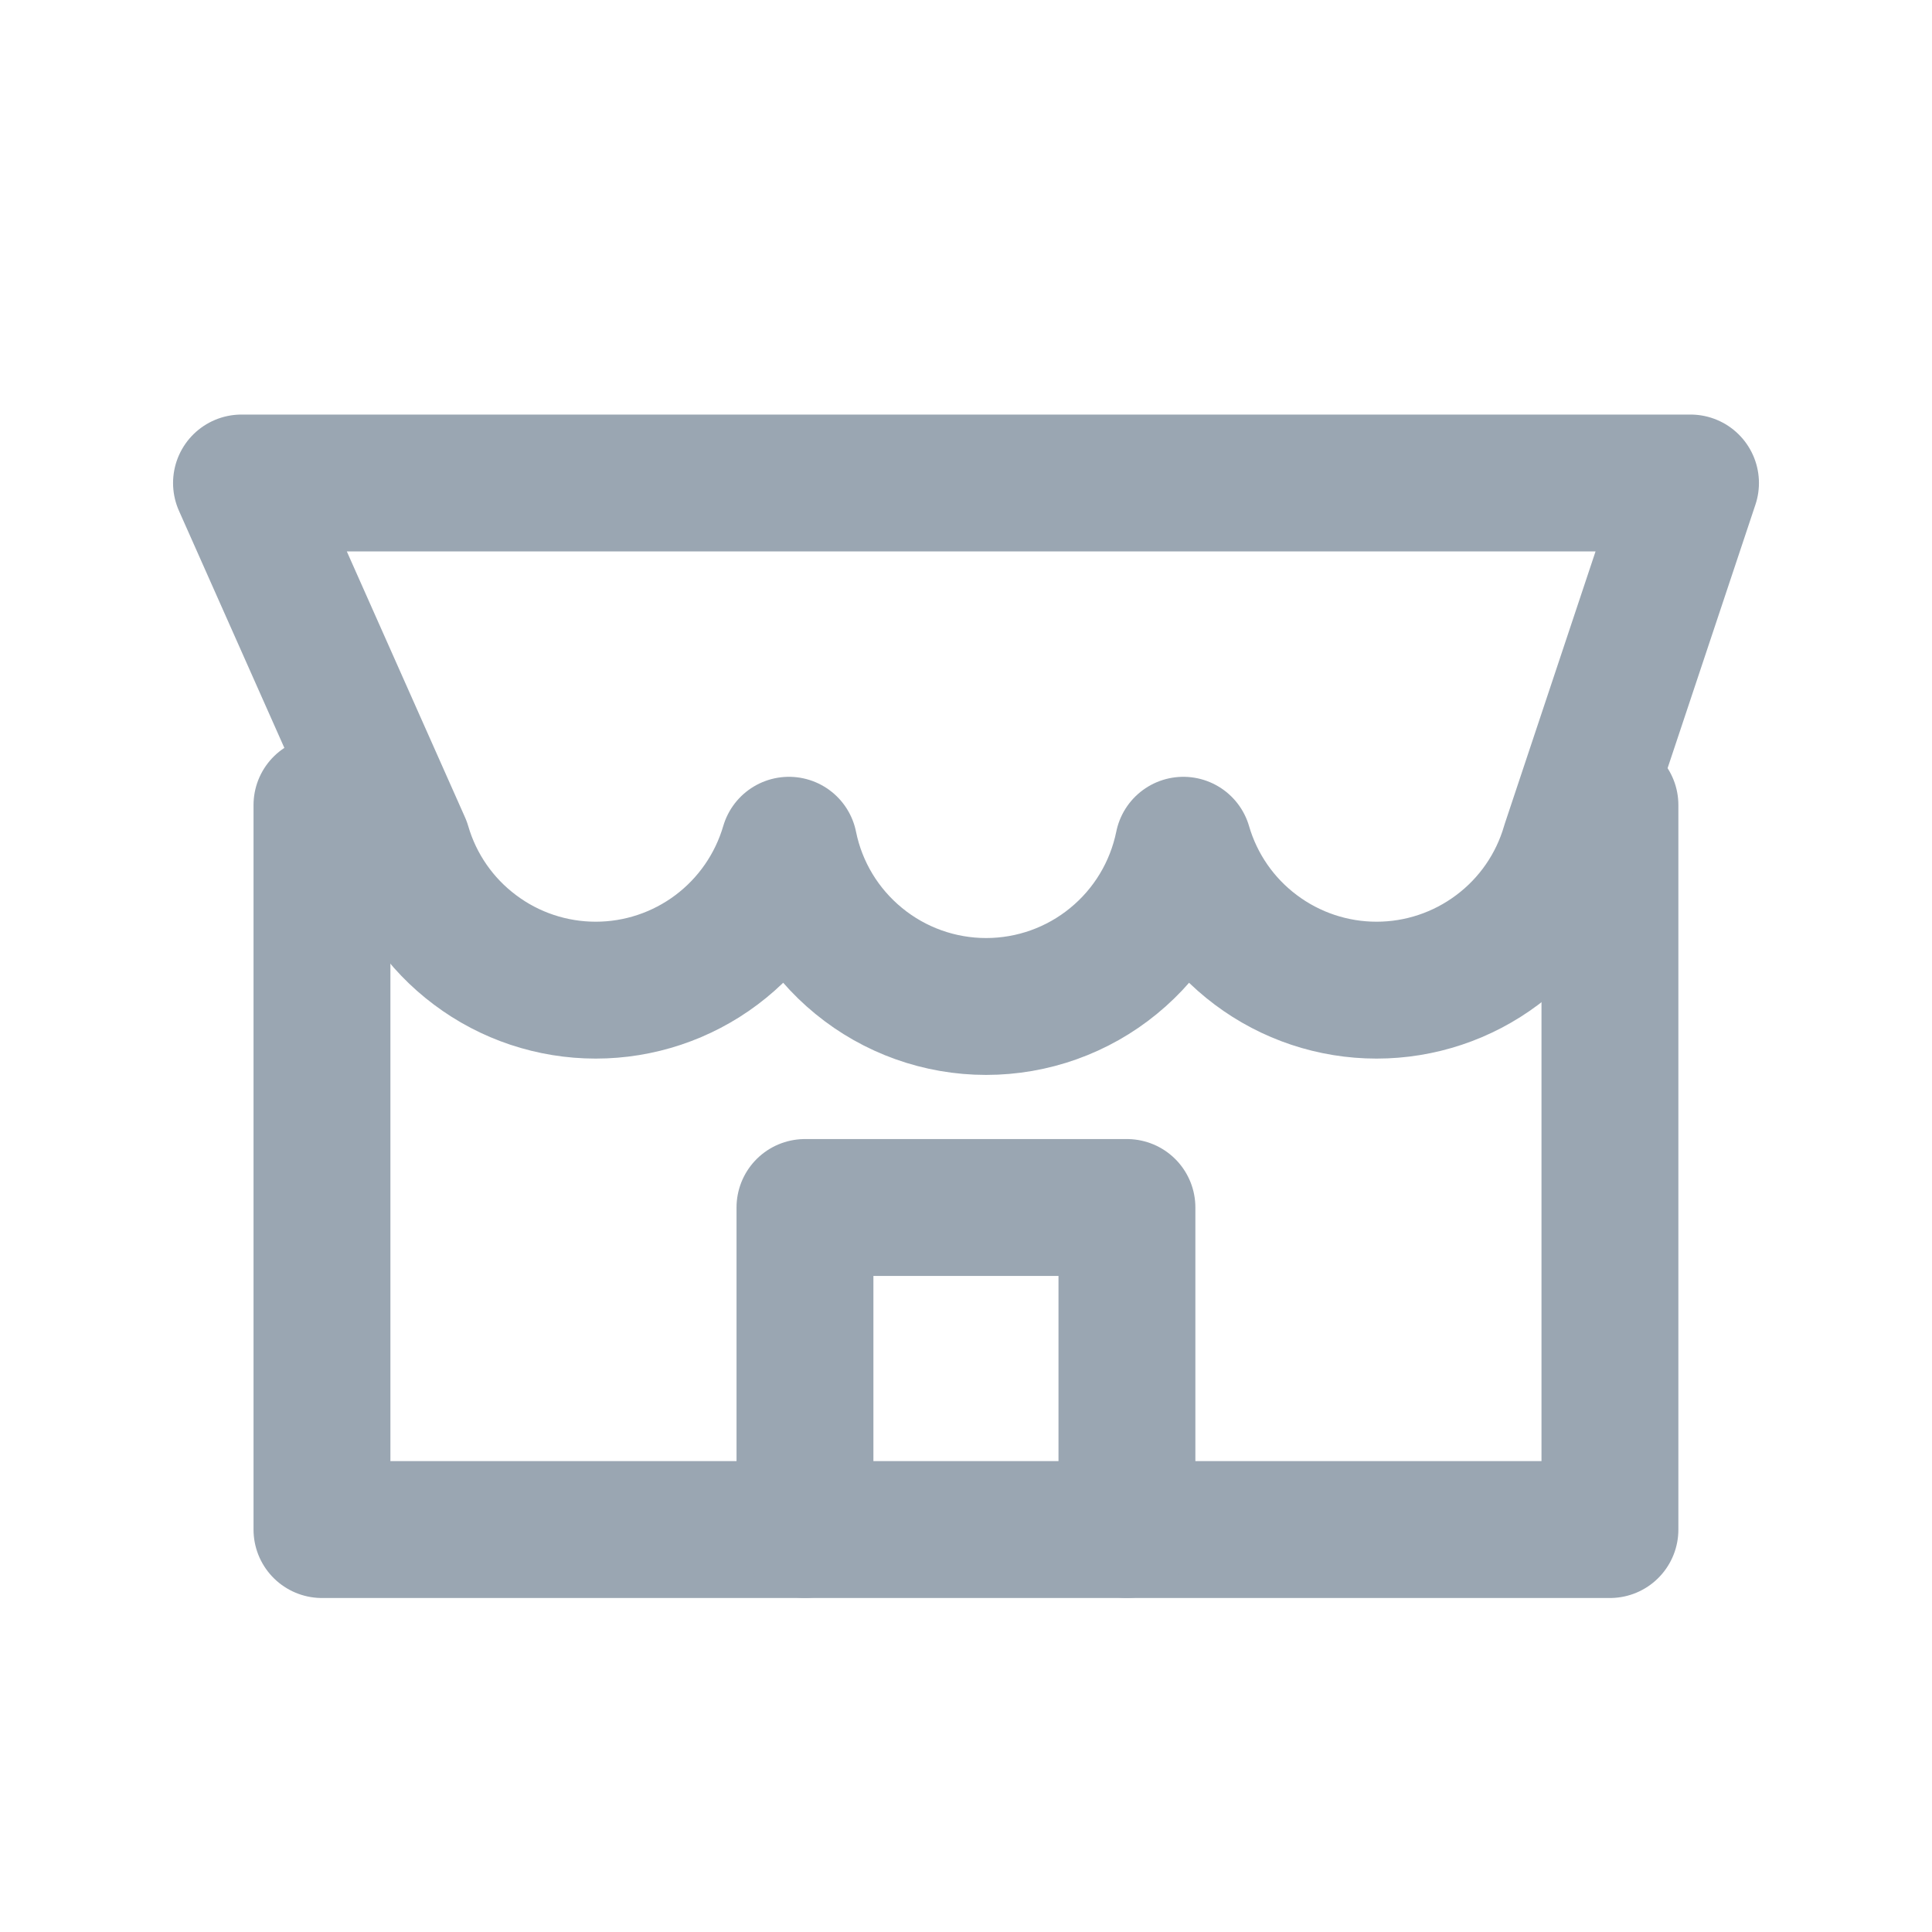
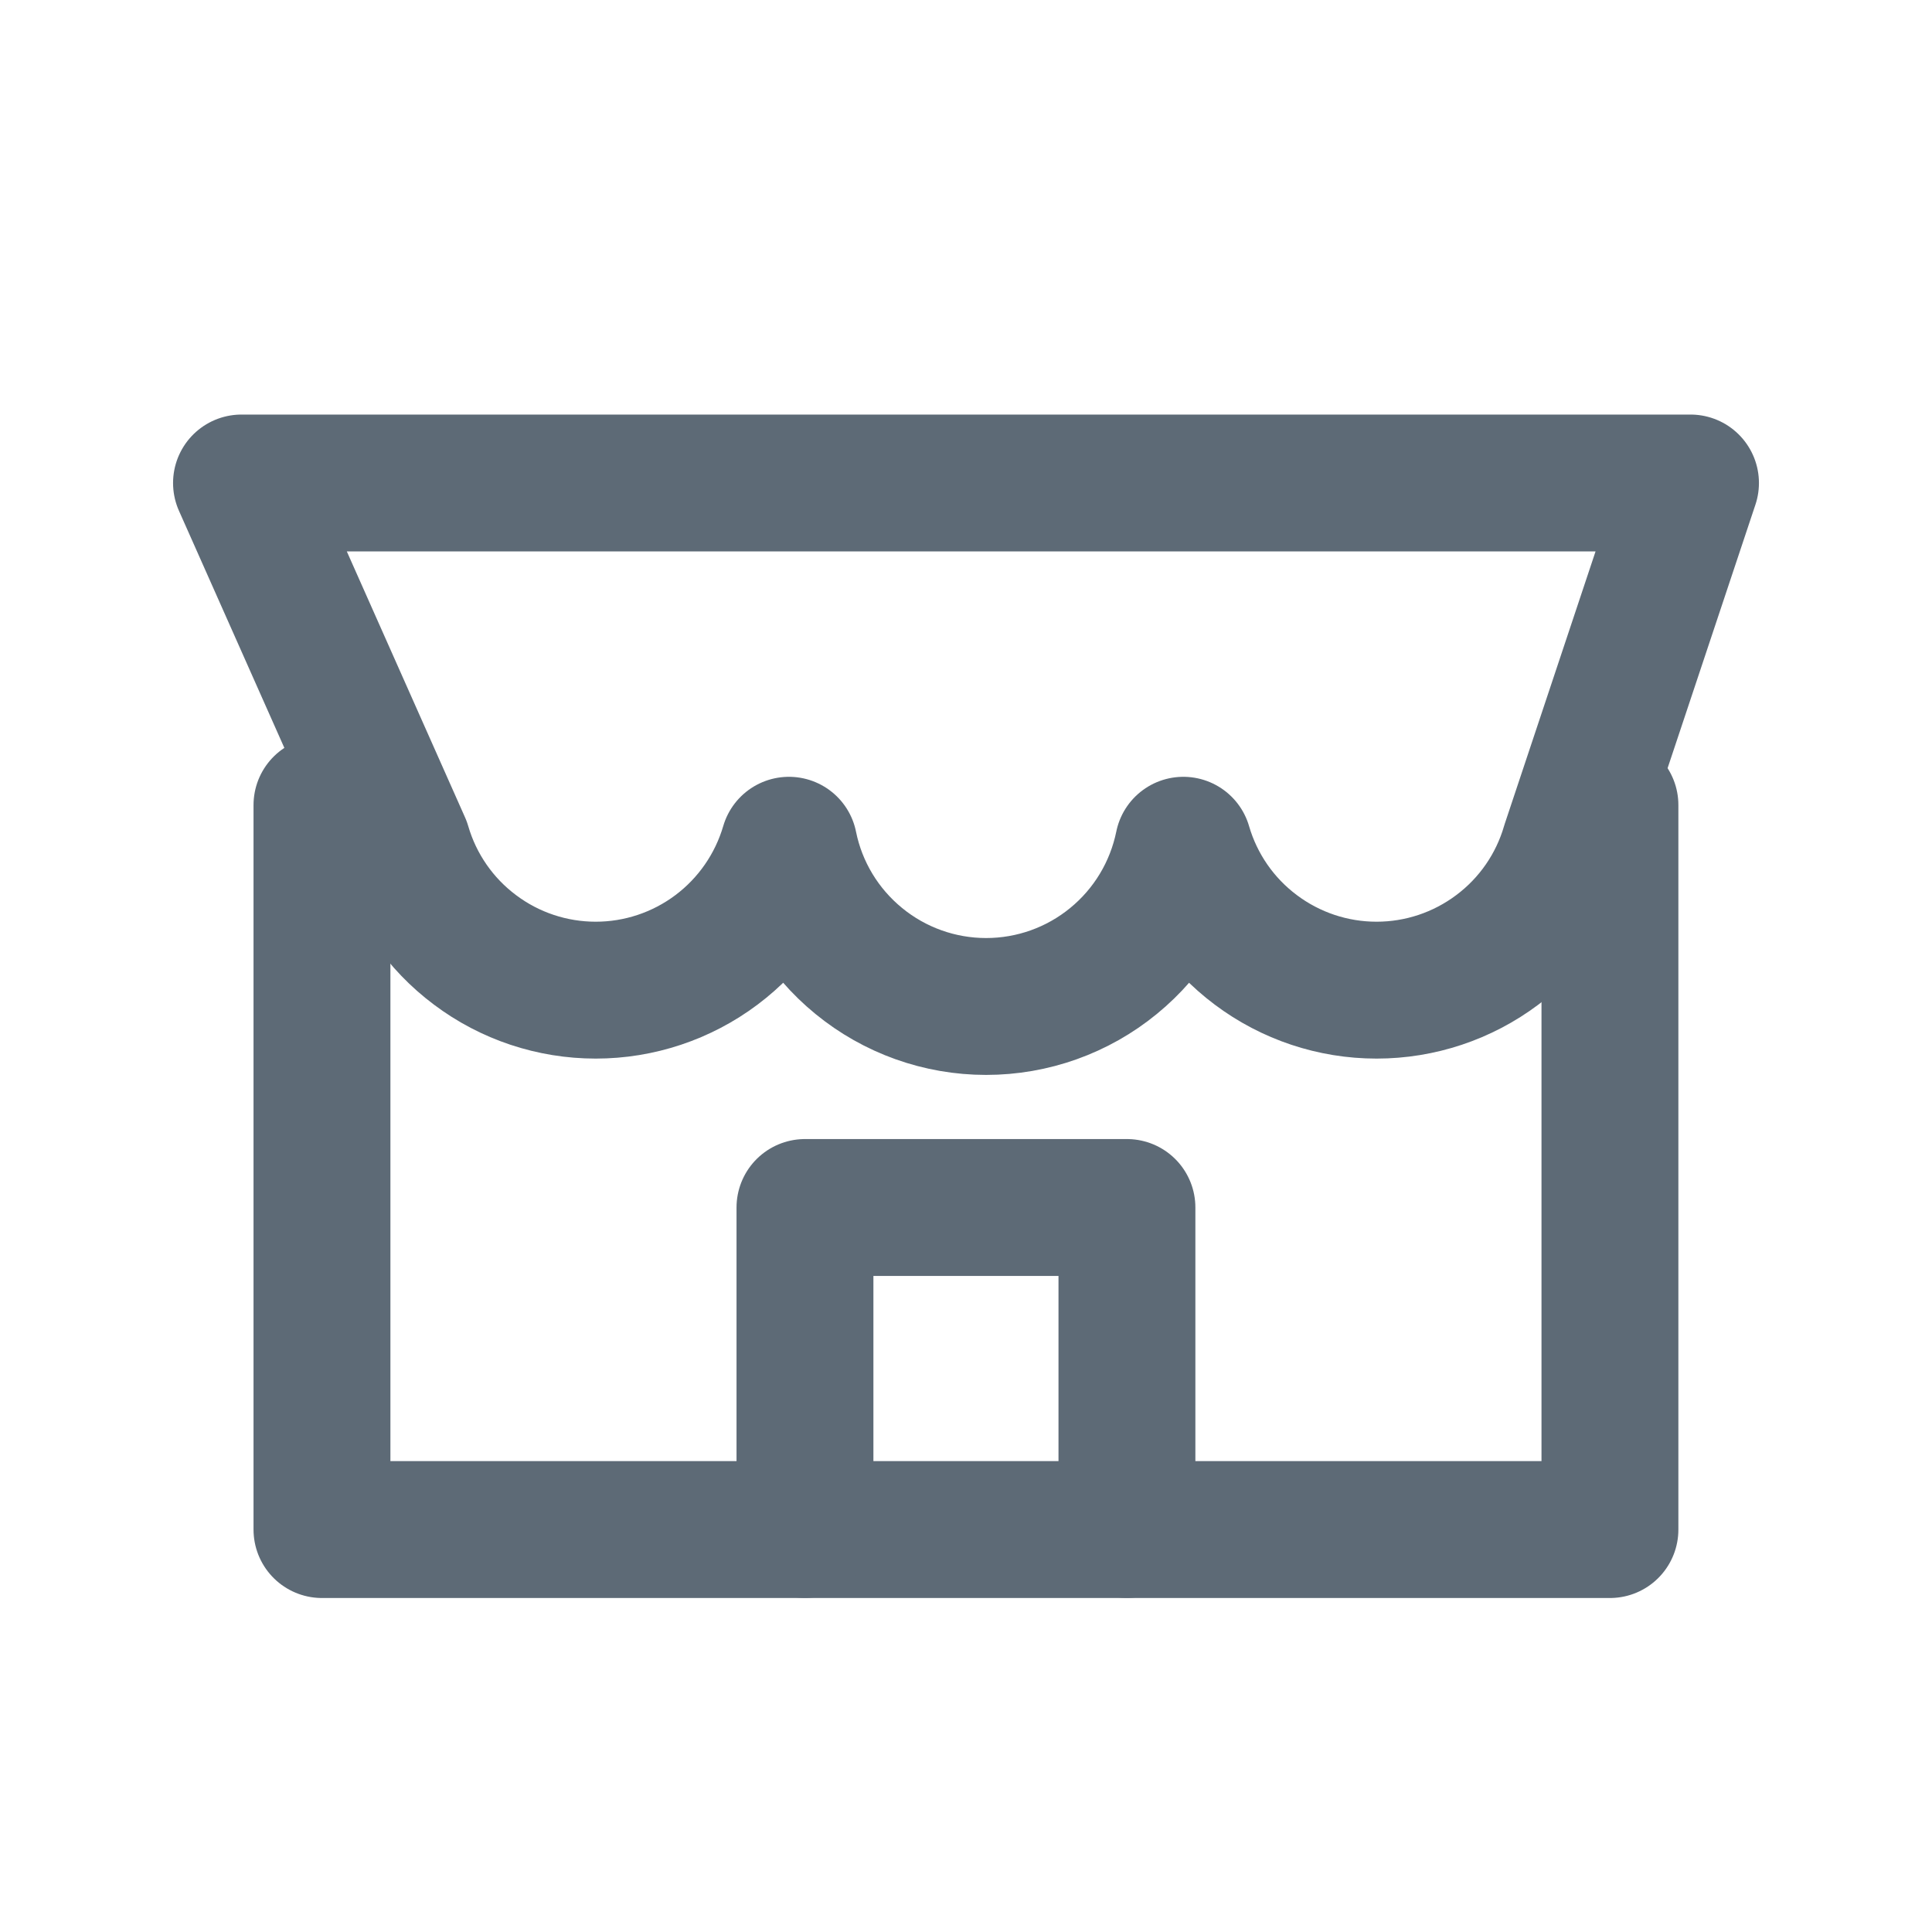
<svg xmlns="http://www.w3.org/2000/svg" preserveAspectRatio="none" overflow="visible" style="display: block;" width="20" height="20" viewBox="0 0 20 20" fill="none">
  <g id="IconStore">
-     <path id="Vector" d="M3.333 8.334V15.834H16.666V8.334" stroke="#9AA6B2" stroke-width="1.417" stroke-linecap="round" stroke-linejoin="round" />
-     <path id="Vector_2" d="M2.5 5H17.5L16.25 8.75C16.124 9.183 15.861 9.563 15.5 9.833C15.139 10.104 14.701 10.25 14.25 10.25C13.799 10.25 13.361 10.104 13 9.833C12.639 9.563 12.376 9.183 12.25 8.75C12.154 9.221 11.899 9.644 11.527 9.948C11.155 10.253 10.689 10.419 10.208 10.419C9.728 10.419 9.262 10.253 8.89 9.948C8.518 9.644 8.262 9.221 8.167 8.75C8.04 9.183 7.777 9.563 7.417 9.833C7.056 10.104 6.617 10.25 6.167 10.25C5.716 10.25 5.277 10.104 4.917 9.833C4.556 9.563 4.293 9.183 4.167 8.75L2.5 5Z" stroke="#9AA6B2" stroke-width="1.417" stroke-linecap="round" stroke-linejoin="round" />
-     <path id="Vector_3" d="M8.333 15.833V12.5H11.666V15.833" stroke="#9AA6B2" stroke-width="1.417" stroke-linecap="round" stroke-linejoin="round" />
+     <path id="Vector" d="M3.333 8.334V15.834H16.666V8.334" stroke="#5D6A76" stroke-width="1.417" stroke-linecap="round" stroke-linejoin="round" />
+     <path id="Vector_2" d="M2.5 5H17.5L16.25 8.75C16.124 9.183 15.861 9.563 15.5 9.833C15.139 10.104 14.701 10.25 14.25 10.25C13.799 10.25 13.361 10.104 13 9.833C12.639 9.563 12.376 9.183 12.25 8.75C12.154 9.221 11.899 9.644 11.527 9.948C11.155 10.253 10.689 10.419 10.208 10.419C9.728 10.419 9.262 10.253 8.89 9.948C8.518 9.644 8.262 9.221 8.167 8.75C8.04 9.183 7.777 9.563 7.417 9.833C7.056 10.104 6.617 10.25 6.167 10.25C5.716 10.25 5.277 10.104 4.917 9.833C4.556 9.563 4.293 9.183 4.167 8.75L2.5 5Z" stroke="#5D6A76" stroke-width="1.417" stroke-linecap="round" stroke-linejoin="round" />
+     <path id="Vector_3" d="M8.333 15.833V12.5H11.666V15.833" stroke="#5D6A76" stroke-width="1.417" stroke-linecap="round" stroke-linejoin="round" />
  </g>
</svg>
